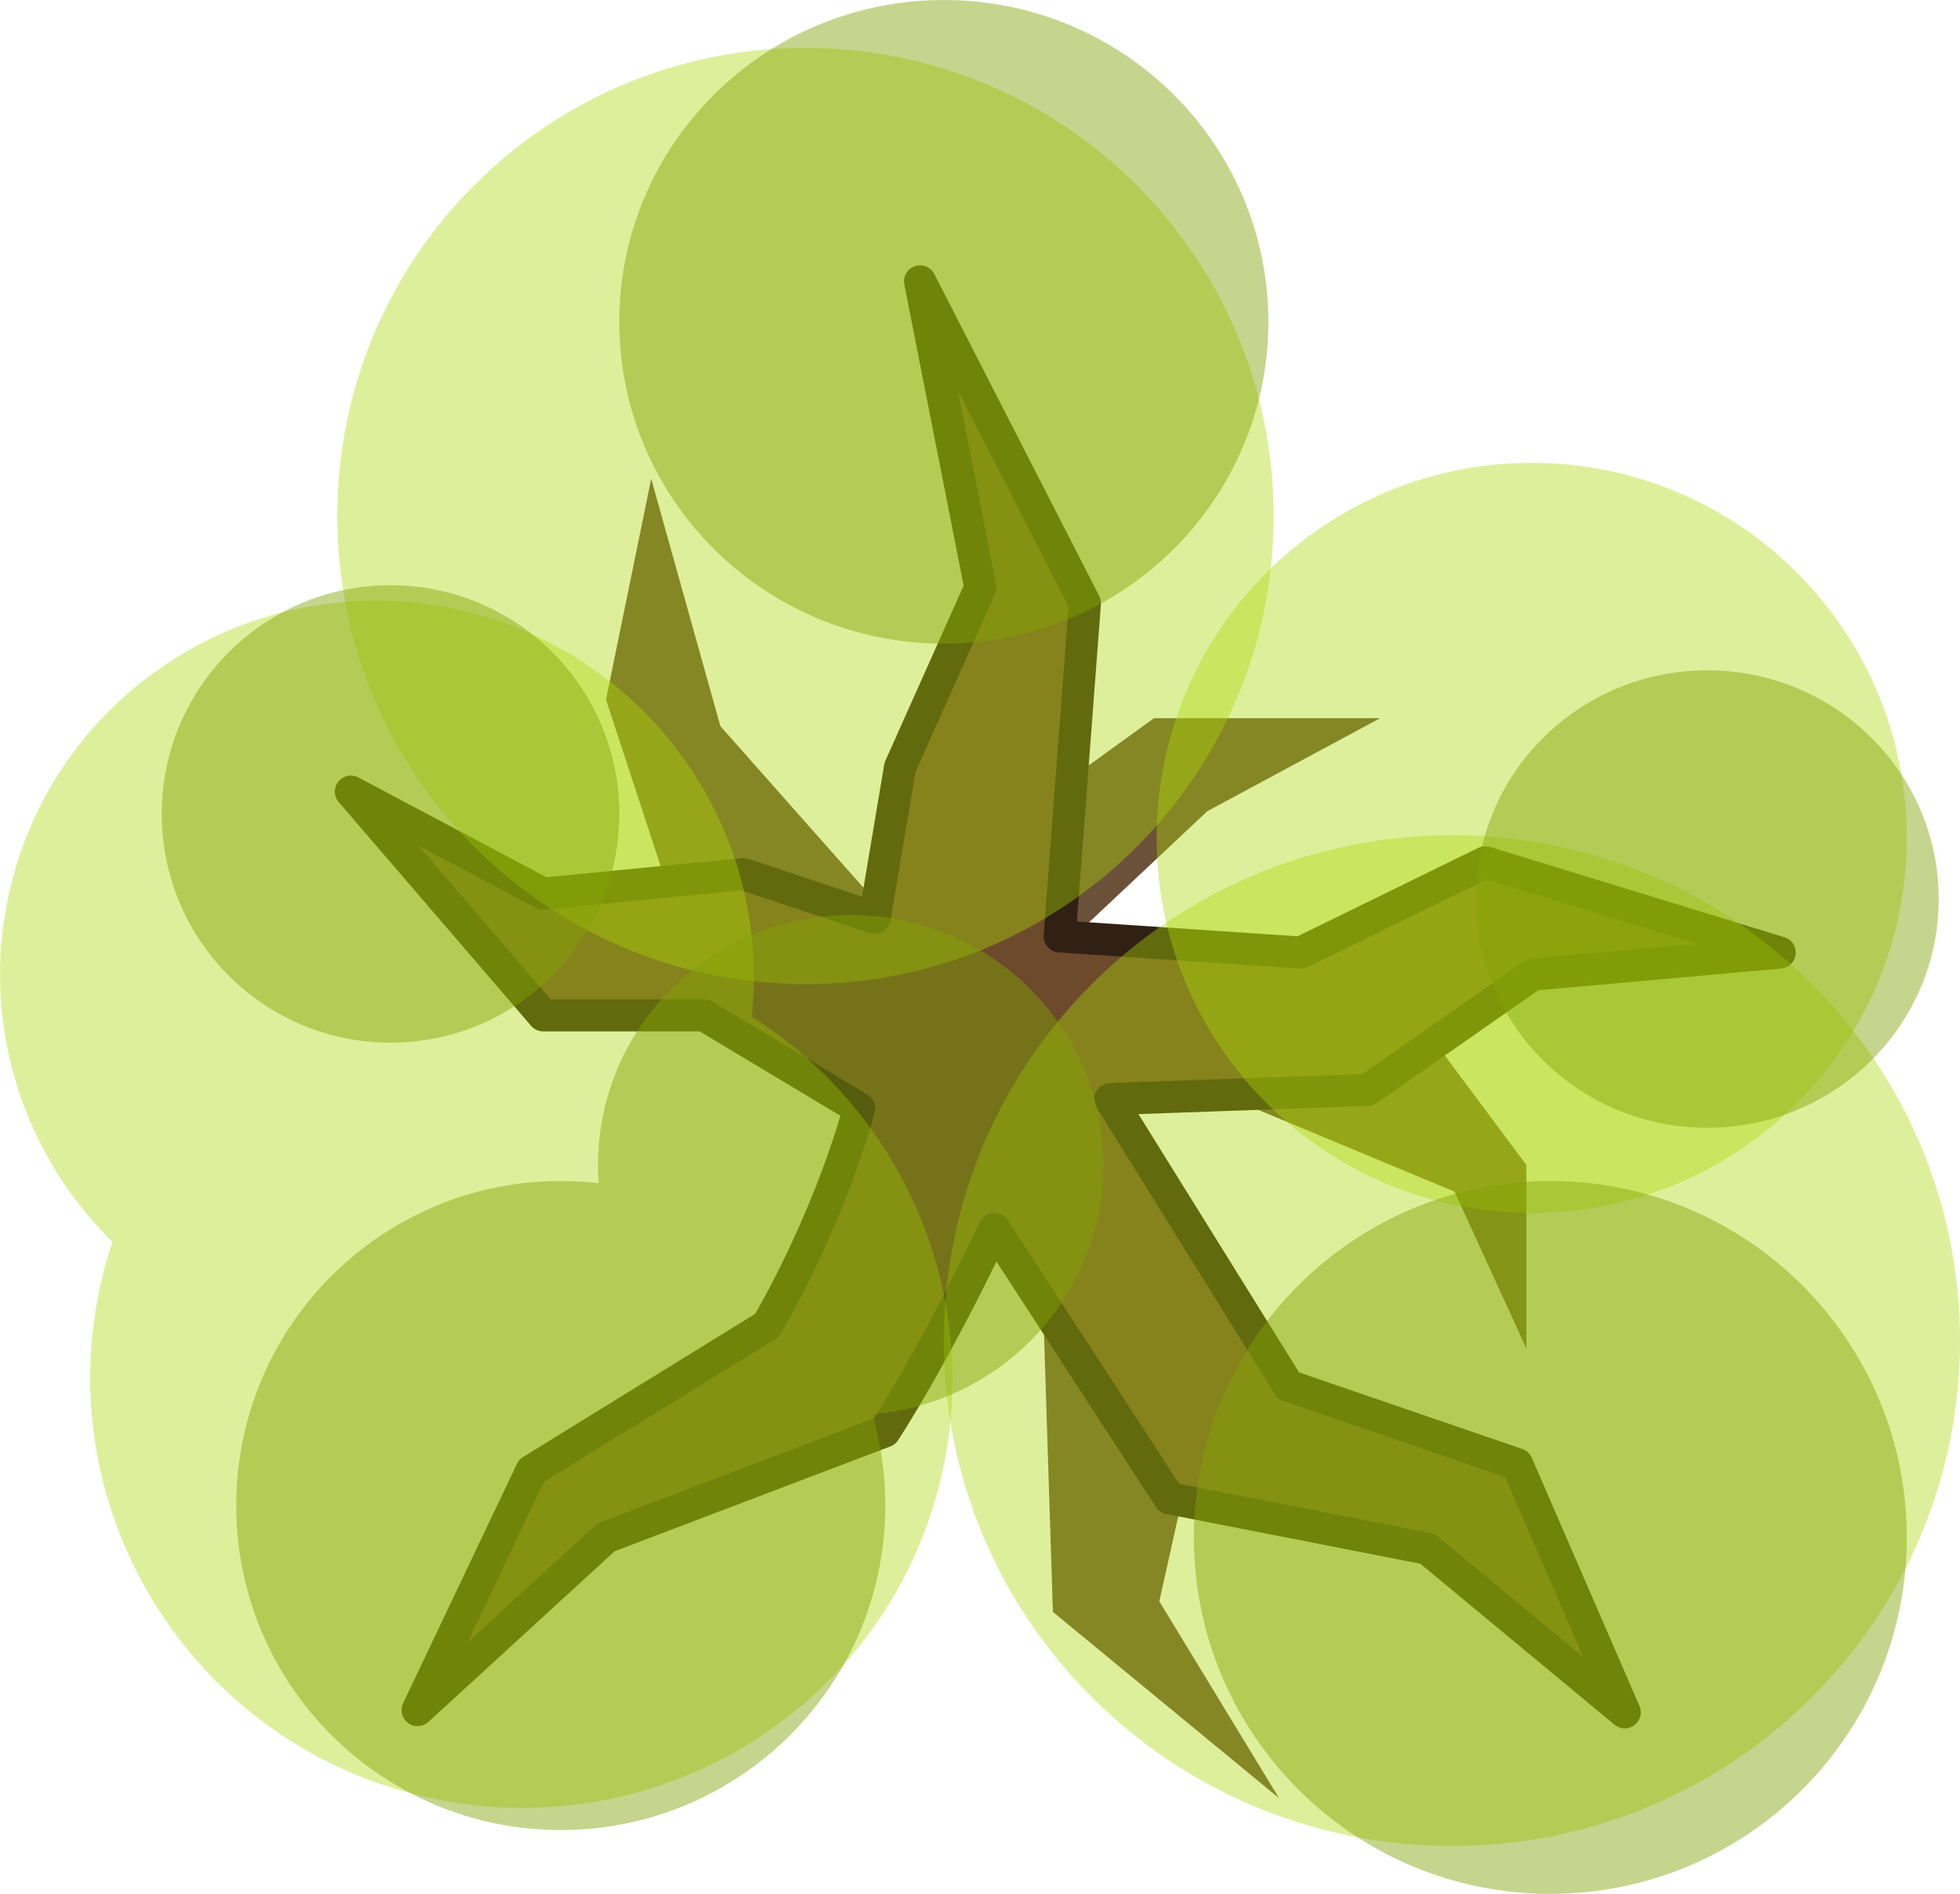
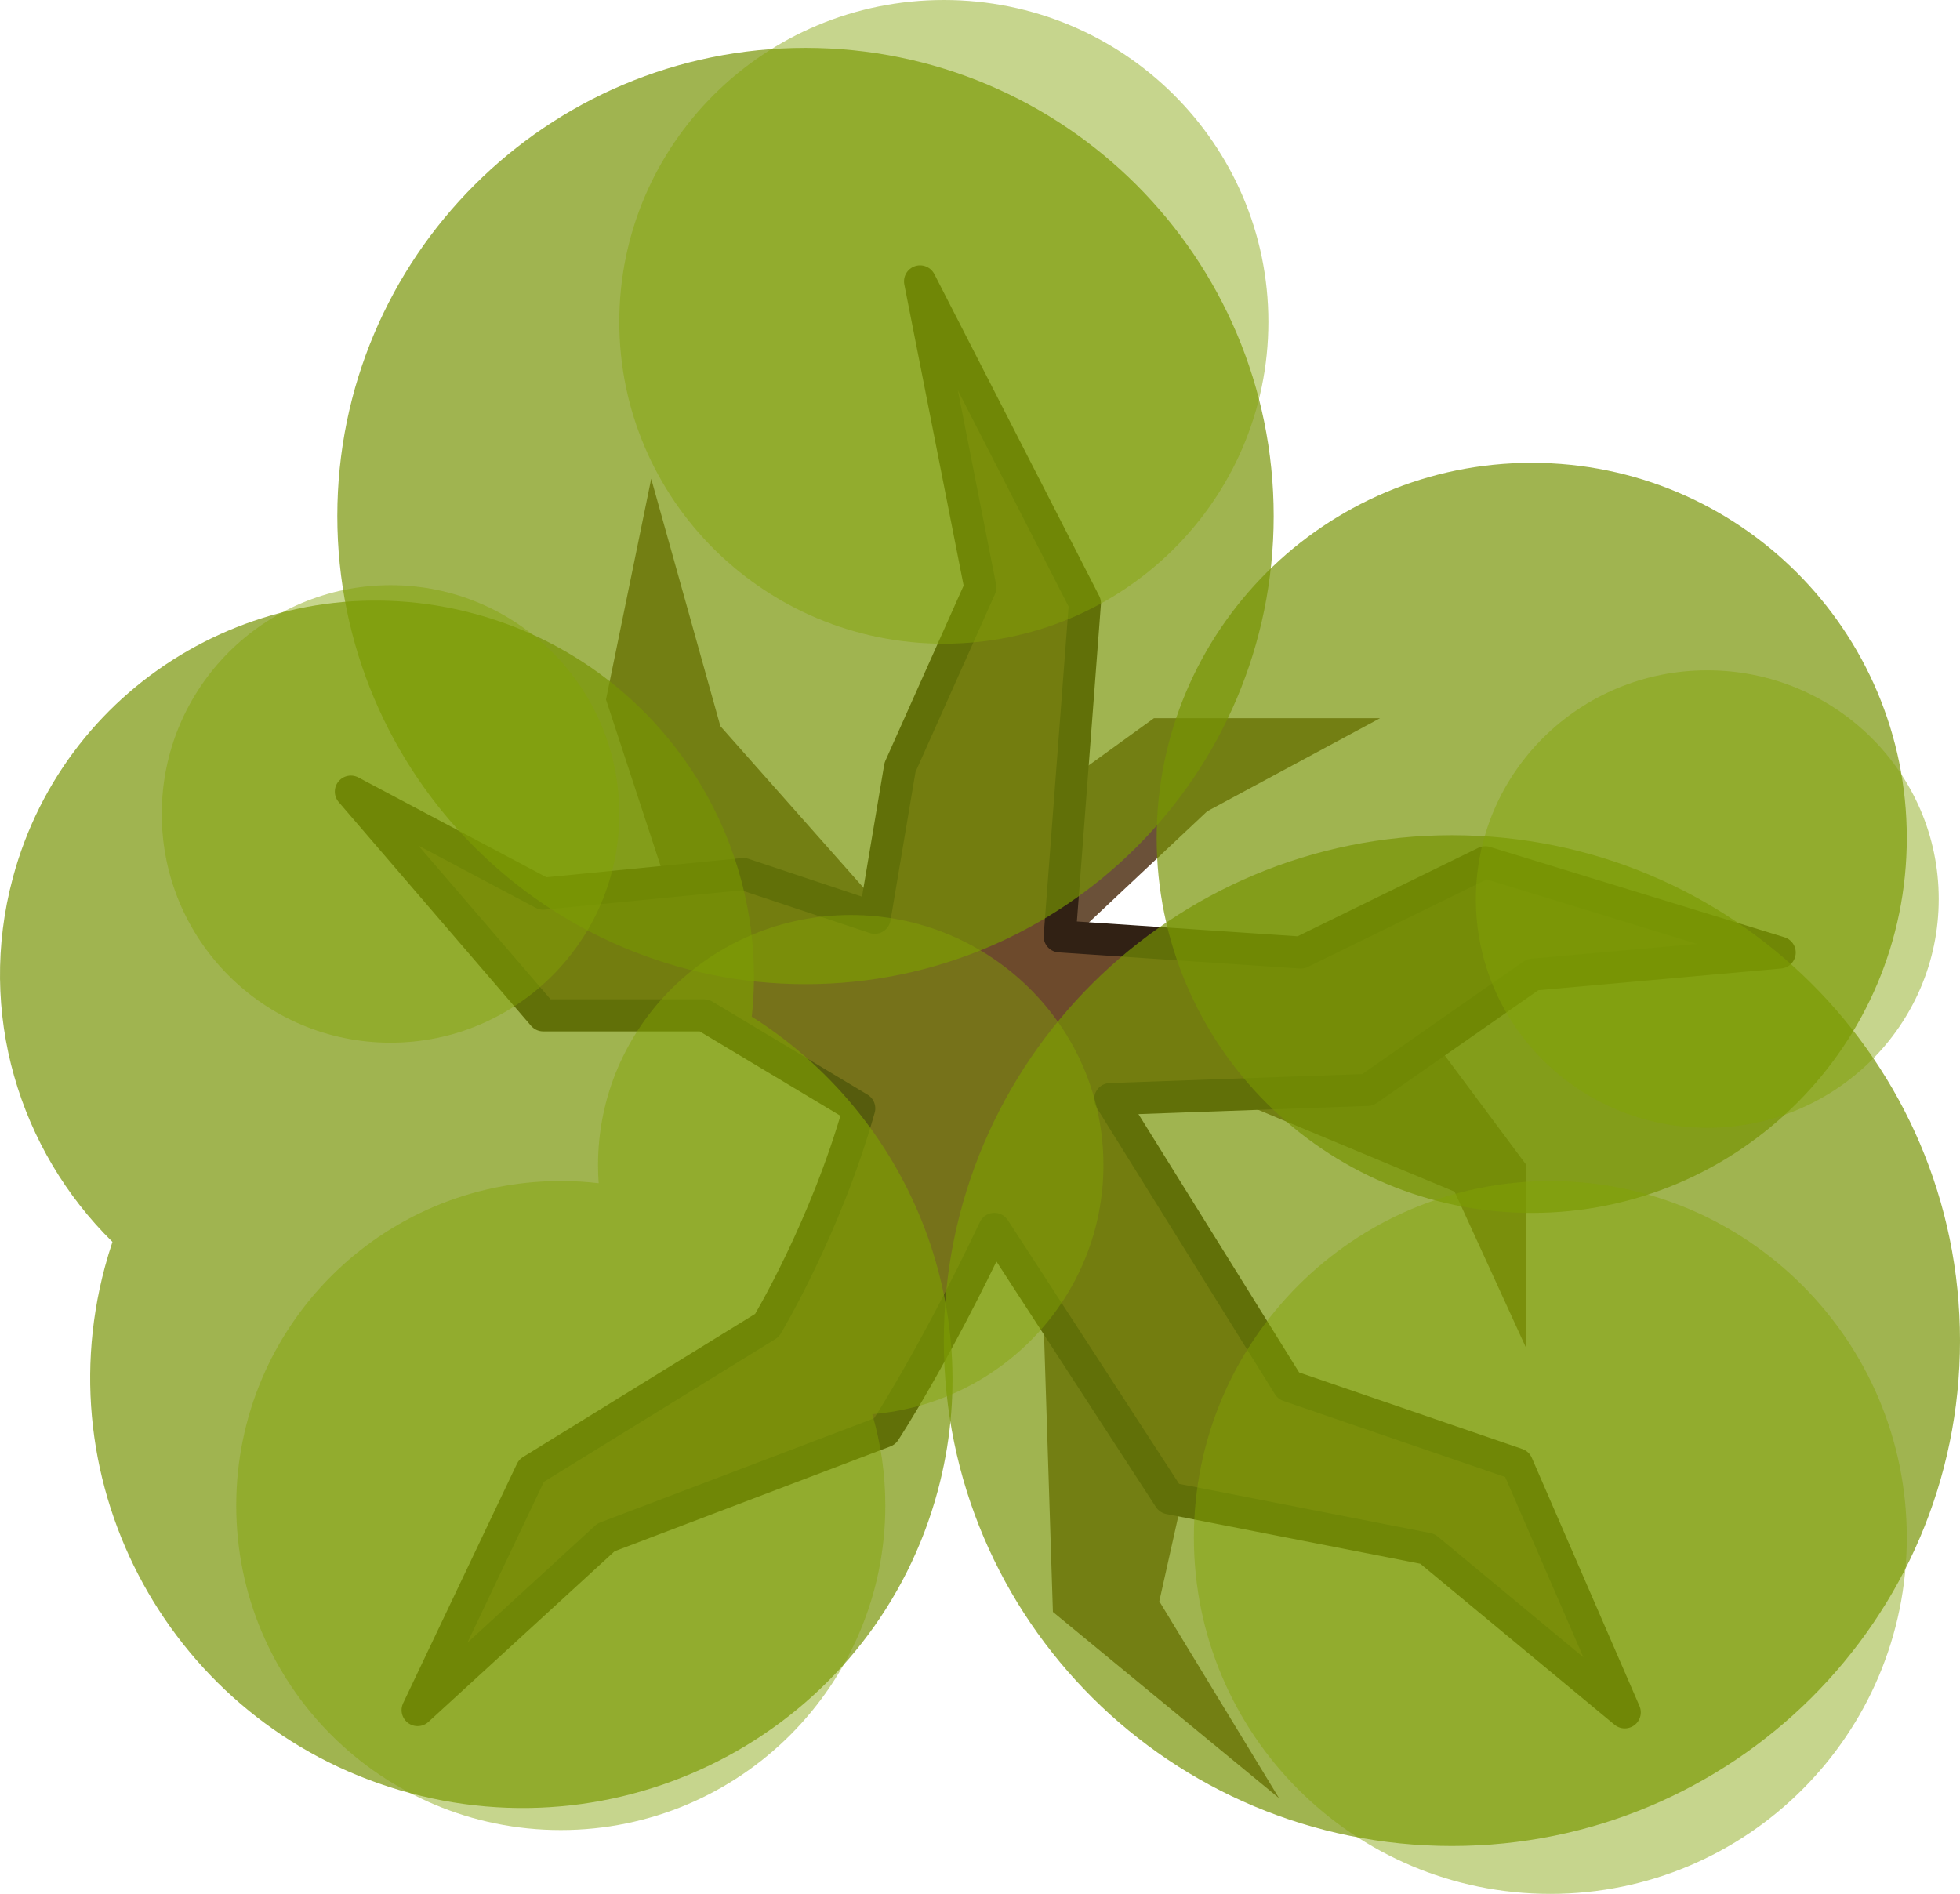
<svg xmlns="http://www.w3.org/2000/svg" width="550" height="531.484" viewBox="0 0 550 531.484" fill="none" version="1.1" id="svg60">
  <defs id="defs64" />
  <path d="m 323.821,201.546 -75.393,54.492 -46.281,-52.253 -19.408,-69.421 -12.69,61.957 31.352,95.548 39.563,16.422 51.506,50.76 2.986,93.308 63.45,52.253 -33.591,-55.238 20.155,-90.322 -32.844,-50.76 h 32.844 l 62.703,26.126 20.155,44.041 V 326.952 l -26.126,-35.084 -100.773,-29.112 37.323,-35.084 48.52,-26.126 z" fill="#5b3e24" id="path2" style="stroke-width:1.493;opacity:0.9" />
  <path d="m 297.359,262.784 67.663,4.534 51.772,-25.335 82.613,25.334 -69.326,6.196 -46.333,32.358 -72.212,2.563 50.046,80.46 64.127,21.991 30.217,69.66 -55.382,-45.906 -72.409,-14.174 -49.103,-75.598 c -17.218,36.316 -30.769,56.834 -30.769,56.834 l -78.207,29.739 -52.872,48.467 31.944,-67.191 66.089,-40.756 c 0,0 16.425,-27.252 25.902,-60.912 l -43.526,-26.107 h -45.161 l -53.974,-62.787 53.974,28.64 56.178,-5.509 36.843,12.281 7.106,-42.245 22.539,-50.445 -16.921,-85.917 46.263,90.323 z" fill="#6d4a2c" stroke="#1b1917" stroke-width="8.958" stroke-miterlimit="16" stroke-linejoin="round" id="path4" style="stroke:#312114;stroke-opacity:1;stroke-width:9;stroke-miterlimit:16;stroke-dasharray:none" />
-   <path opacity="0.95" d="m 226.034,276.192 c 72.558,0 131.378,-58.82 131.378,-131.378 0,-72.558 -58.82,-131.378 -131.378,-131.378 -72.558,0 -131.378,58.82 -131.378,131.378 0,72.558 58.82,131.378 131.378,131.378 z" fill="#3a4f3f" id="path6" style="fill:#add806;fill-opacity:0.419;stroke-width:1.493" />
-   <path opacity="0.95" d="M 407.425,518.047 C 486.167,518.047 550,454.548 550,376.219 c 0,-78.33 -63.833,-141.828 -142.575,-141.828 -78.742,0 -142.575,63.499 -142.575,141.828 0,78.33 63.833,141.828 142.575,141.828 z" fill="#3a4f3f" id="path8" style="fill:#add806;fill-opacity:0.419;stroke-width:1.493" />
-   <path opacity="0.95" d="m 429.819,340.388 c 58.129,0 105.252,-47.123 105.252,-105.252 0,-58.129 -47.123,-105.252 -105.252,-105.252 -58.129,0 -105.252,47.123 -105.252,105.252 0,58.129 47.123,105.252 105.252,105.252 z" fill="#3a4f3f" id="path10" style="fill:#add806;fill-opacity:0.419;stroke-width:1.493" />
-   <path opacity="0.95" fill-rule="evenodd" clip-rule="evenodd" d="m 210.951,285.316 c 5.537,-50.746 -26.822,-99.419 -77.949,-113.118 -56.441,-15.123 -114.38,18.096 -129.413,74.199 -10.132,37.814 1.815,76.372 27.964,102.122 -0.781,2.333 -1.495,4.704 -2.14,7.112 -17.206,64.214 21.175,130.291 85.726,147.587 64.551,17.297 130.829,-20.737 148.035,-84.951 13.963,-52.114 -8.686,-105.455 -52.223,-132.952 z" fill="#3a4f3f" id="path12" style="fill:#add806;fill-opacity:0.419;stroke-width:1.493" />
+   <path opacity="0.95" d="m 226.034,276.192 c 72.558,0 131.378,-58.82 131.378,-131.378 0,-72.558 -58.82,-131.378 -131.378,-131.378 -72.558,0 -131.378,58.82 -131.378,131.378 0,72.558 58.82,131.378 131.378,131.378 z" fill="#3a4f3f" id="path6" style="fill:#769303;fill-opacity:0.729;stroke-width:1.493" />
+   <path opacity="0.95" d="M 407.425,518.047 C 486.167,518.047 550,454.548 550,376.219 c 0,-78.33 -63.833,-141.828 -142.575,-141.828 -78.742,0 -142.575,63.499 -142.575,141.828 0,78.33 63.833,141.828 142.575,141.828 z" fill="#3a4f3f" id="path8" style="fill:#769303;fill-opacity:0.729;stroke-width:1.493" />
+   <path opacity="0.95" d="m 429.819,340.388 c 58.129,0 105.252,-47.123 105.252,-105.252 0,-58.129 -47.123,-105.252 -105.252,-105.252 -58.129,0 -105.252,47.123 -105.252,105.252 0,58.129 47.123,105.252 105.252,105.252 z" fill="#3a4f3f" id="path10" style="fill:#769303;fill-opacity:0.729;stroke-width:1.493" />
+   <path opacity="0.95" fill-rule="evenodd" clip-rule="evenodd" d="m 210.951,285.316 c 5.537,-50.746 -26.822,-99.419 -77.949,-113.118 -56.441,-15.123 -114.38,18.096 -129.413,74.199 -10.132,37.814 1.815,76.372 27.964,102.122 -0.781,2.333 -1.495,4.704 -2.14,7.112 -17.206,64.214 21.175,130.291 85.726,147.587 64.551,17.297 130.829,-20.737 148.035,-84.951 13.963,-52.114 -8.686,-105.455 -52.223,-132.952 z" fill="#3a4f3f" id="path12" style="fill:#769303;fill-opacity:0.729;stroke-width:1.493" />
  <path opacity="0.85" d="m 264.85,180.645 c 50.295,0 91.069,-40.439 91.069,-90.322 C 355.919,40.439 315.145,0 264.85,0 c -50.295,0 -91.069,40.439 -91.069,90.322 0,49.884 40.773,90.322 91.069,90.322 z" fill="#485e52" id="path14" style="fill:#82a305;fill-opacity:0.568;stroke-width:1.493;opacity:0.8" />
  <path opacity="0.85" d="m 435.044,531.484 c 55.243,0 100.026,-44.783 100.026,-100.026 0,-55.243 -44.783,-100.026 -100.026,-100.026 -55.243,0 -100.026,44.783 -100.026,100.026 0,55.243 44.783,100.026 100.026,100.026 z" fill="#485e52" id="path16" style="fill:#82a305;fill-opacity:0.568;stroke-width:1.493;opacity:0.8" />
  <path opacity="0.85" d="m 109.585,292.615 c 35.454,0 64.196,-28.742 64.196,-64.196 0,-35.454 -28.742,-64.196 -64.196,-64.196 -35.454,0 -64.196,28.742 -64.196,64.196 0,35.454 28.742,64.196 64.196,64.196 z" fill="#485e52" id="path18" style="fill:#82a305;fill-opacity:0.568;stroke-width:1.493;opacity:0.8" />
  <path opacity="0.85" d="m 479.086,316.501 c 35.866,0 64.943,-28.742 64.943,-64.196 0,-35.454 -29.076,-64.196 -64.943,-64.196 -35.866,0 -64.943,28.742 -64.943,64.196 0,35.454 29.076,64.196 64.943,64.196 z" fill="#485e52" id="path20" style="fill:#82a305;fill-opacity:0.568;stroke-width:1.493;opacity:0.8" />
  <path opacity="0.85" fill-rule="evenodd" clip-rule="evenodd" d="m 244.772,396.869 c 36.333,-3.037 64.866,-33.18 64.866,-69.917 0,-38.752 -31.749,-70.168 -70.914,-70.168 -39.164,0 -70.914,31.416 -70.914,70.168 0,1.712 0.063,3.411 0.184,5.092 -3.487,-0.405 -7.036,-0.614 -10.634,-0.614 -50.295,0 -91.069,40.773 -91.069,91.069 0,50.295 40.773,91.069 91.069,91.069 50.295,0 91.069,-40.773 91.069,-91.069 0,-8.899 -1.276,-17.502 -3.656,-25.631 z" fill="#485e52" id="path22" style="fill:#82a305;fill-opacity:0.568;stroke-width:1.493;opacity:0.8" />
</svg>
